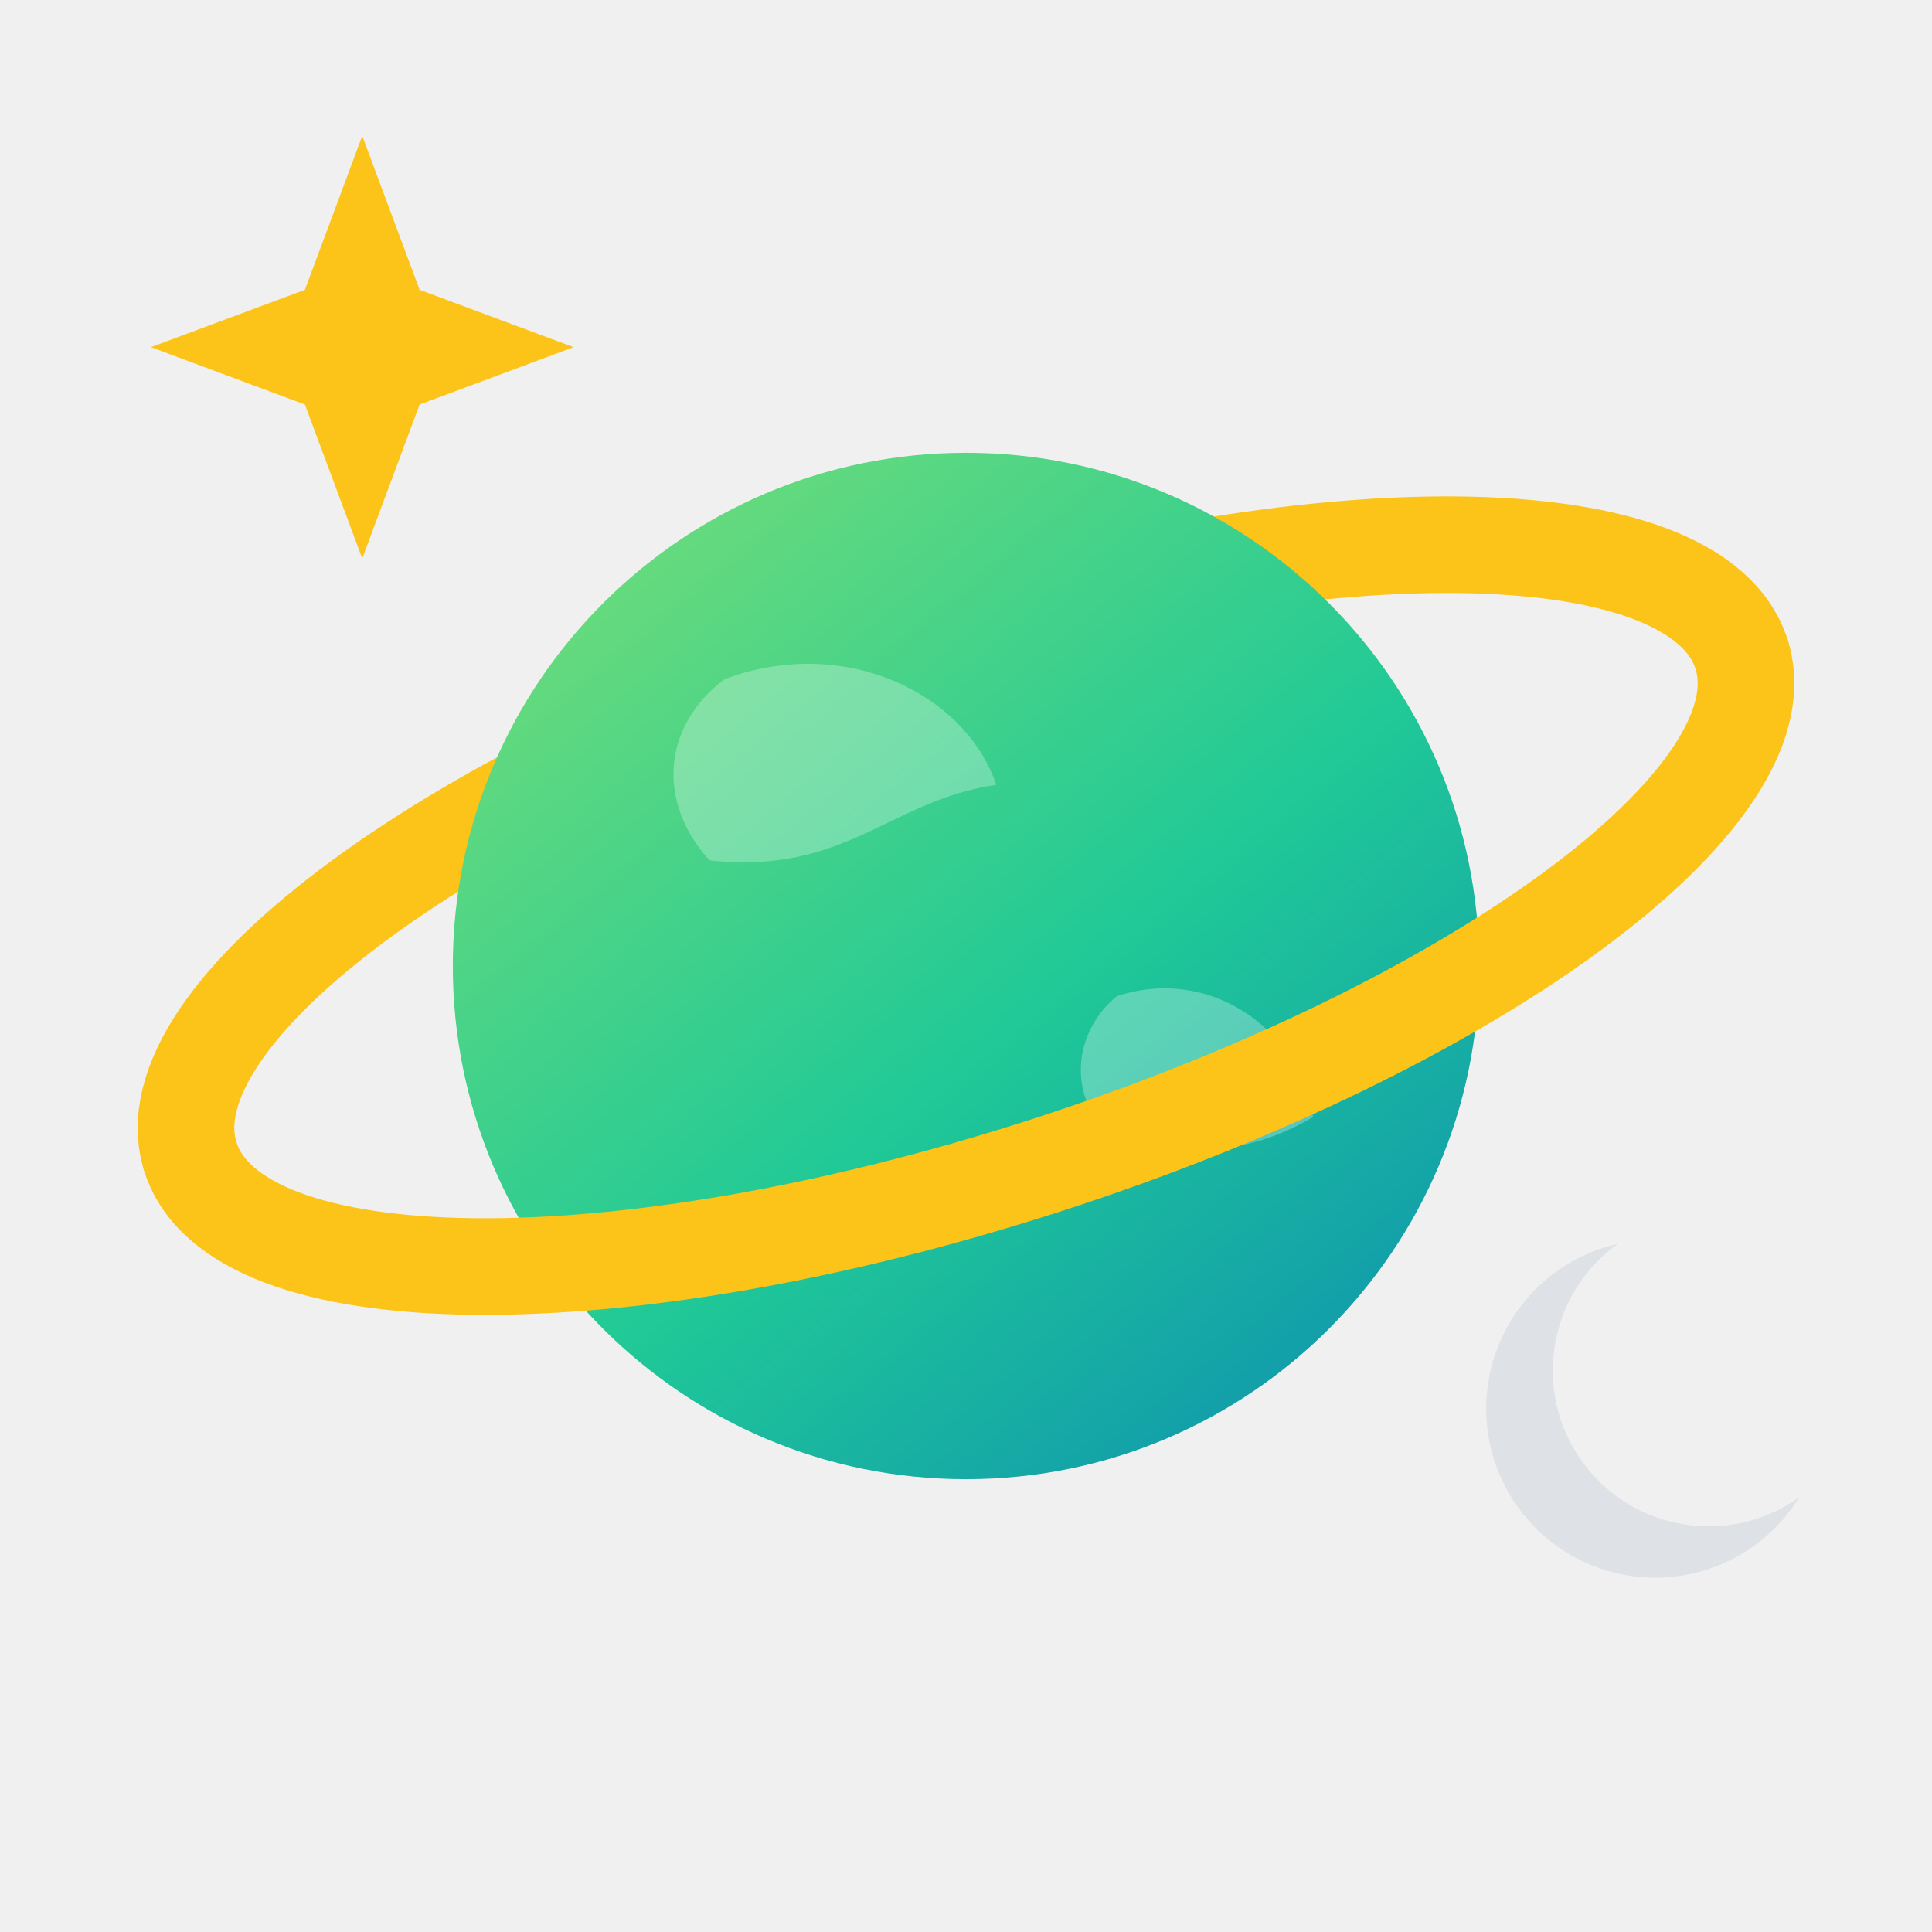
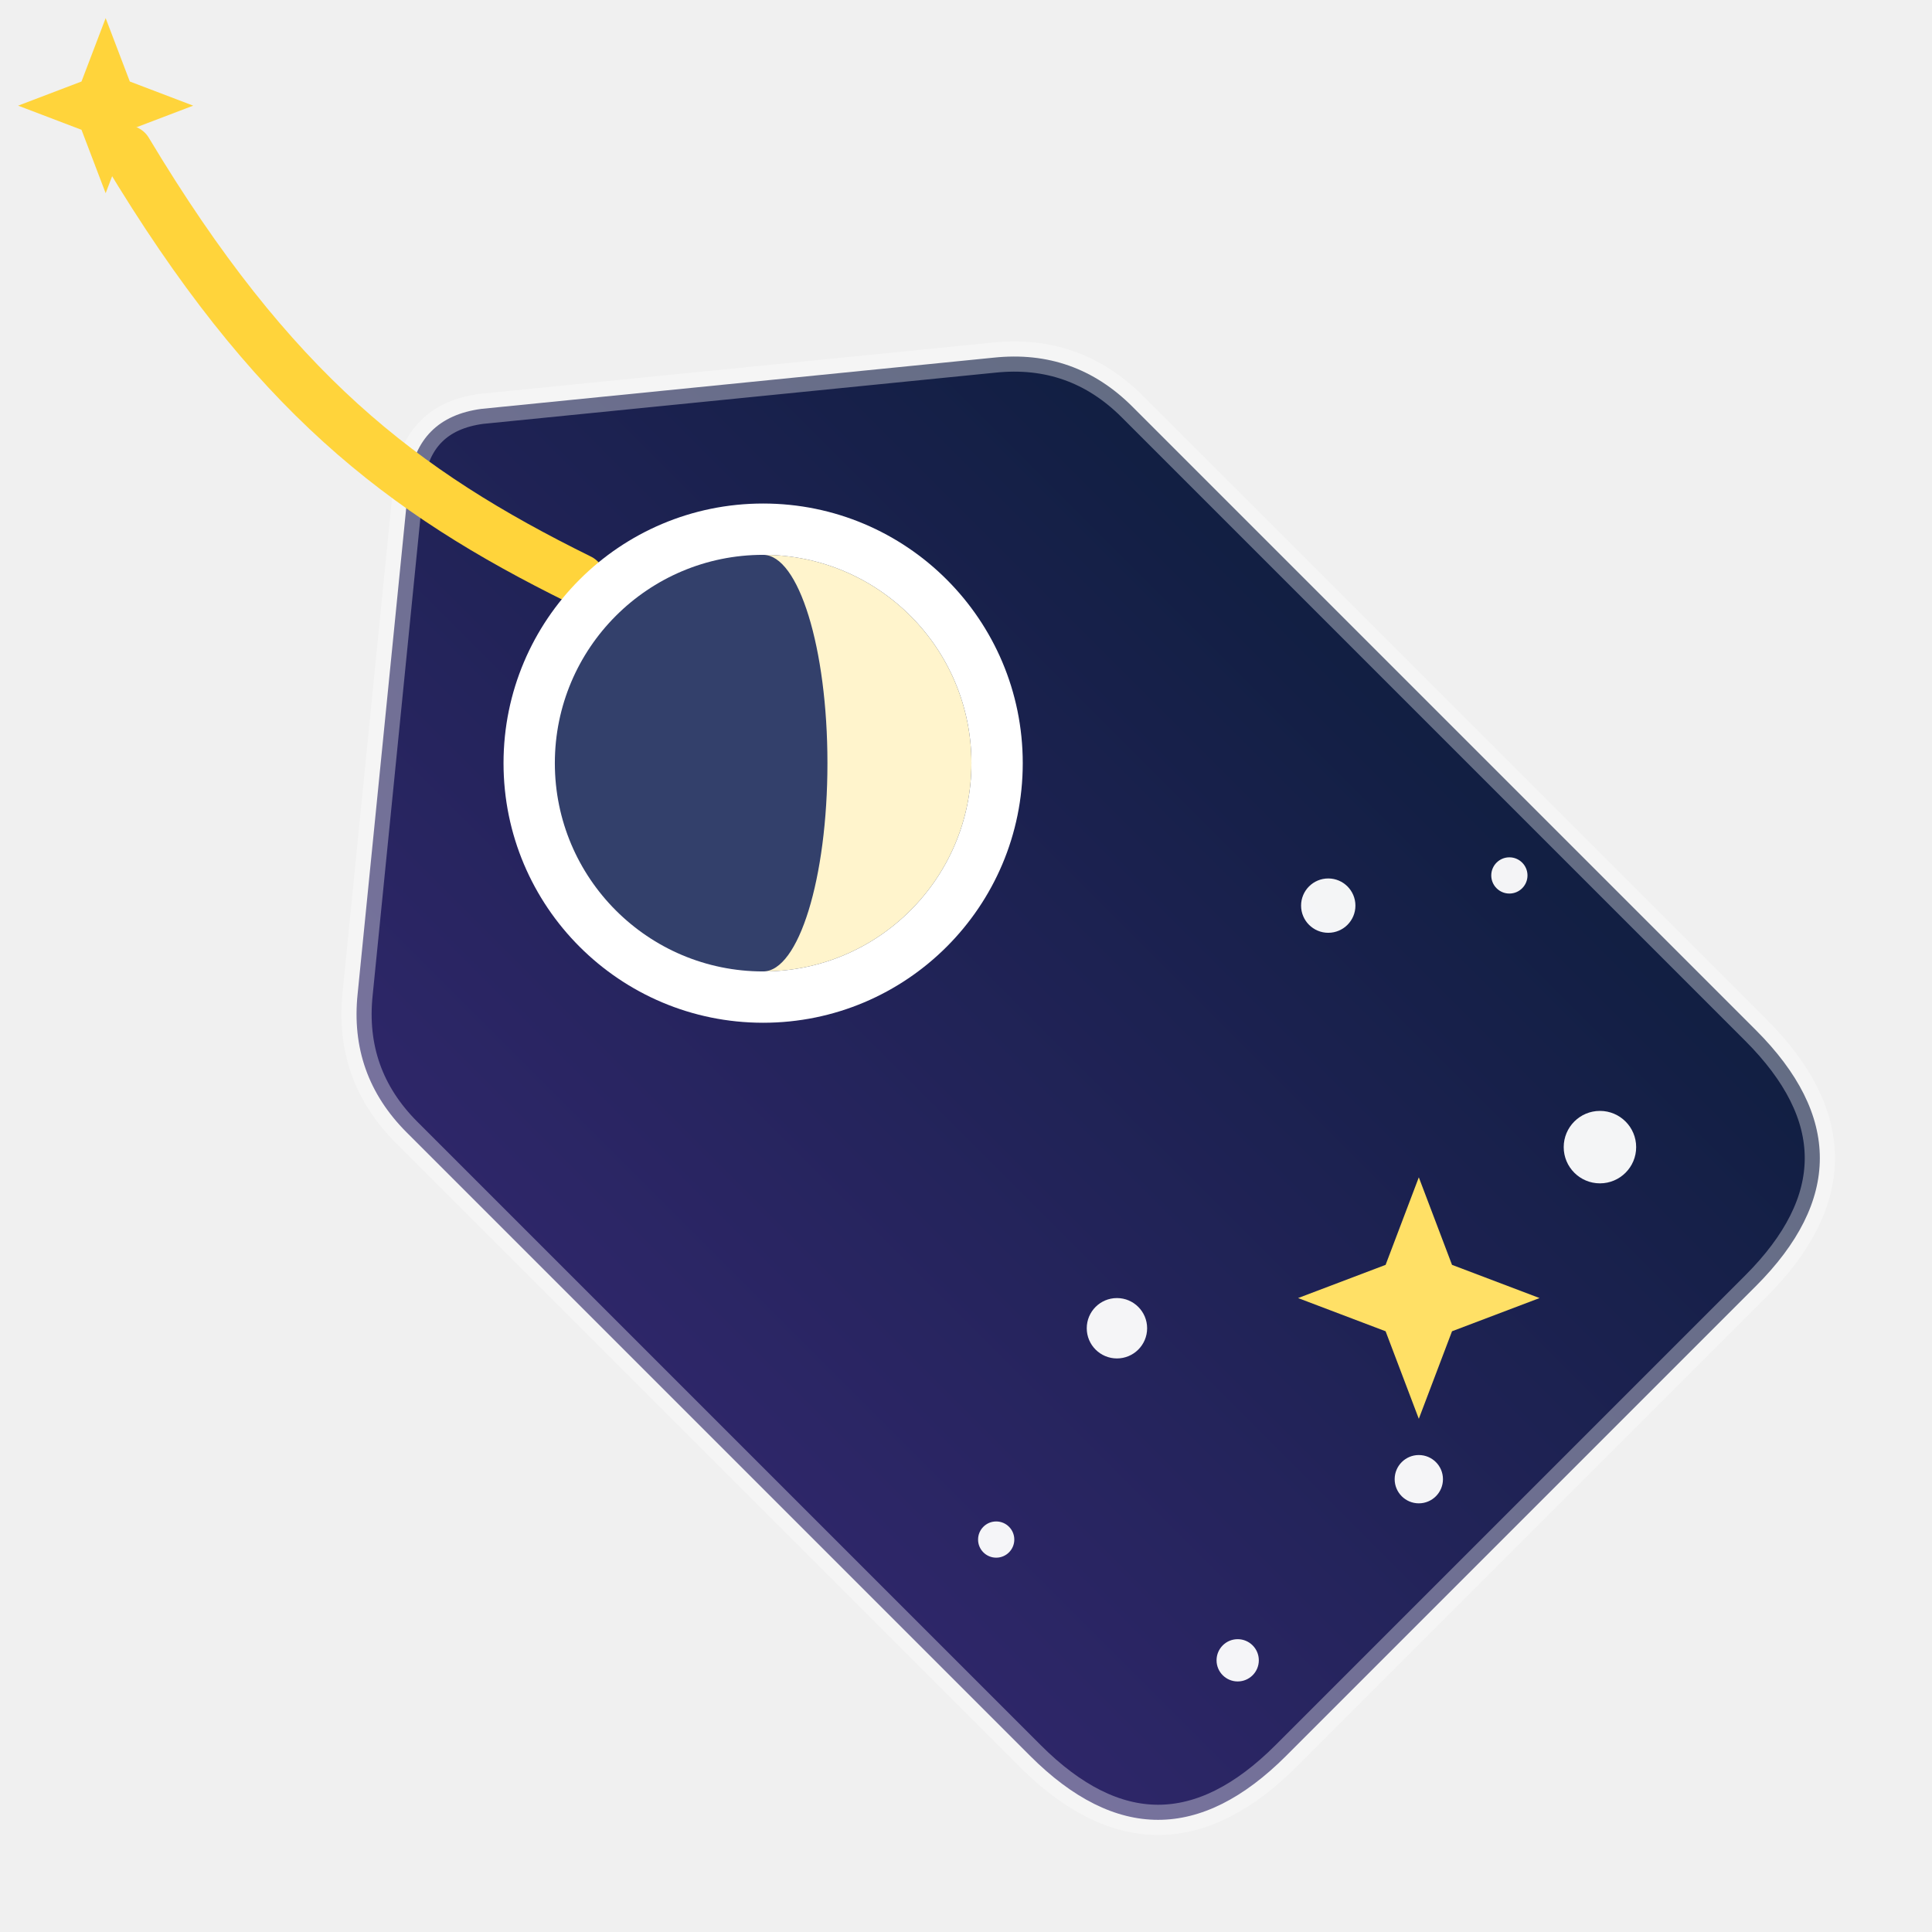
- <svg xmlns="http://www.w3.org/2000/svg" viewBox="0 0 64 64" width="64" height="64">
+ <svg xmlns="http://www.w3.org/2000/svg" viewBox="0 0 64 64" width="64" height="64" role="img" aria-label="is.gratis">
  <defs>
-     <linearGradient id="isg-planet" x1="0.15" y1="0.1" x2="0.85" y2="0.95">
-       <stop offset="0" stop-color="#69db7c" />
-       <stop offset="0.55" stop-color="#20c997" />
-       <stop offset="1" stop-color="#1098ad" />
+     <linearGradient id="isg-static-sky" gradientUnits="userSpaceOnUse" x1="0" y1="8" x2="0" y2="64">
+       <stop offset="0" stop-color="#0b1d3a" />
+       <stop offset="1" stop-color="#3b2a7a" />
    </linearGradient>
+     <clipPath id="isg-static-clip">
+       <path d="M7.6 30.3 L18.4 17.1 Q20.1 15 22.8 15 H52 Q58 15 58 21 V43 Q58 49 52 49 H22.8 Q20.1 49 18.4 46.9 L7.6 33.7 Q6.3 32 7.6 30.3 Z" transform="rotate(45 32 32)" />
+     </clipPath>
  </defs>
-   <path d="M6.3 38.3 A27 9 -18 0 1 57.7 21.7" fill="none" stroke="#fcc419" stroke-width="3.2" stroke-linecap="round" />
-   <circle cx="32" cy="32" r="17" fill="url(#isg-planet)" />
-   <path d="M24 22.5 c4 -1.5 8 0.5 9 3.5 c-3.5 0.5 -5 3 -9.5 2.5 c-1.8 -2 -1.5 -4.5 0.5 -6z M37 33 c3 -1 6 1 6.5 4 c-2.5 1.5 -5.5 1.5 -7.5 -0.5 c-0.5 -1.3 0 -2.7 1 -3.5z" fill="#ffffff" fill-opacity="0.28" />
-   <path d="M57.7 21.7 A27 9 -18 0 1 6.3 38.3" fill="none" stroke="#fcc419" stroke-width="3.2" stroke-linecap="round" />
-   <path d="M53.6 41.2 A5.6 5.6 0 1 0 59.6 49.6 A4.4 4.4 0 1 1 53.6 41.2 Z" fill="#dee2e6" />
-   <path d="M12 4.5 L13.9 9.6 L19 11.5 L13.9 13.4 L12 18.5 L10.1 13.4 L5 11.5 L10.1 9.6 Z" fill="#fcc419" />
+   <path d="M7.6 30.3 L18.4 17.1 Q20.1 15 22.8 15 H52 Q58 15 58 21 V43 Q58 49 52 49 H22.8 Q20.1 49 18.4 46.9 L7.6 33.7 Q6.3 32 7.6 30.3 Z" transform="rotate(45 32 32)" fill="url(#isg-static-sky)" stroke="#ffffff" stroke-opacity="0.35" stroke-width="1" />
+   <g clip-path="url(#isg-static-clip)">
+     <circle cx="44" cy="30" r="0.9" fill="#fff" fill-opacity="0.95" />
+     <circle cx="53" cy="38" r="1.2" fill="#fff" fill-opacity="0.95" />
+     <circle cx="37" cy="44" r="1" fill="#fff" fill-opacity="0.95" />
+     <circle cx="47" cy="49" r="0.8" fill="#fff" fill-opacity="0.95" />
+     <circle cx="56" cy="52" r="1.1" fill="#fff" fill-opacity="0.95" />
+     <circle cx="41" cy="55" r="0.7" fill="#fff" fill-opacity="0.95" />
+     <circle cx="50" cy="29" r="0.6" fill="#fff" fill-opacity="0.95" />
+     <circle cx="33" cy="51" r="0.6" fill="#fff" fill-opacity="0.95" />
+     <circle cx="58" cy="45" r="0.7" fill="#fff" fill-opacity="0.95" />
+     <path d="M47 39 L48.1 41.9 L51 43 L48.1 44.1 L47 47 L45.9 44.1 L43 43 L45.9 41.9 Z" fill="#ffe066" />
+   </g>
+   <path d="M19.2 19.2 C 13.28 16.28, 9 13, 4.2 5" fill="none" stroke="#ffd43b" stroke-width="1.7" stroke-linecap="round" />
+   <path d="M3.5 0.6 L4.3 2.7 L6.4 3.5 L4.3 4.3 L3.5 6.4 L2.7 4.3 L0.6 3.5 L2.7 2.7 Z" fill="#ffd43b" />
+   <circle cx="25.28" cy="25.28" r="8.6" fill="#ffffff" />
+   <circle cx="25.28" cy="25.28" r="6.9" fill="#33406b" />
+   <path d="M25.28 18.38 A6.9 6.9 0 0 1 25.28 32.18 A2.13 6.9 0 0 0 25.28 18.38 Z" fill="#fff4cc" />
</svg>
